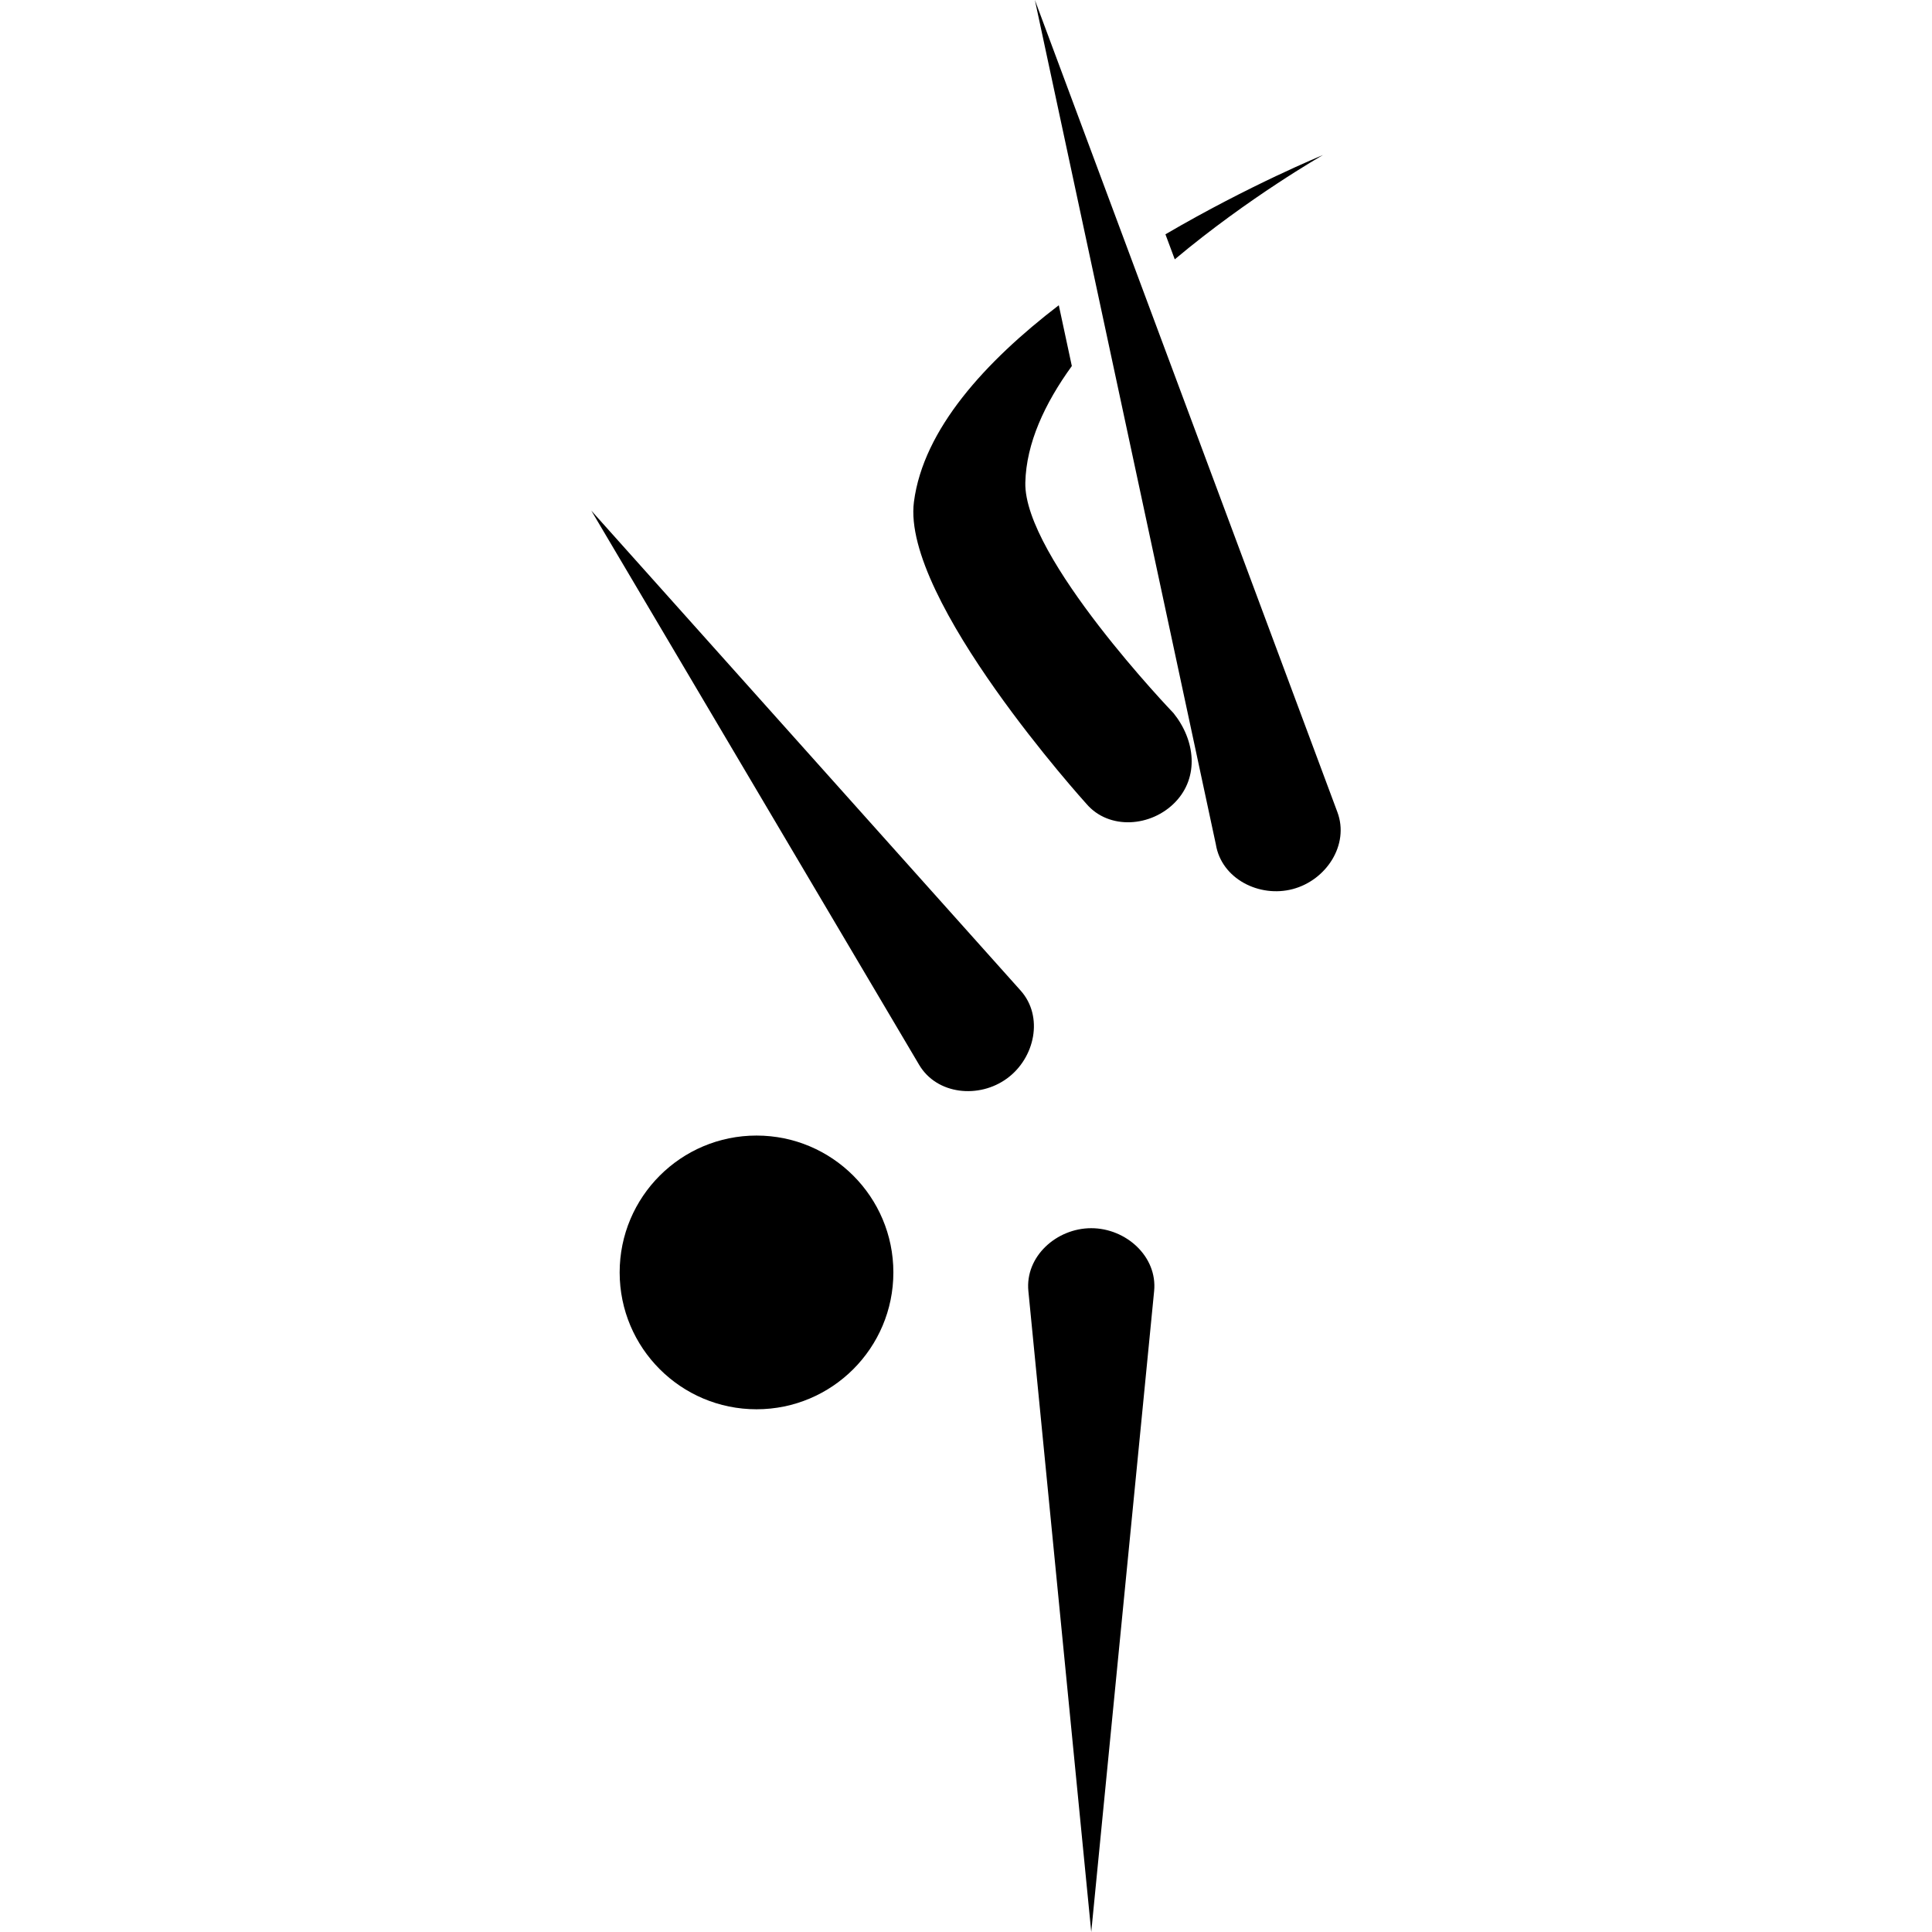
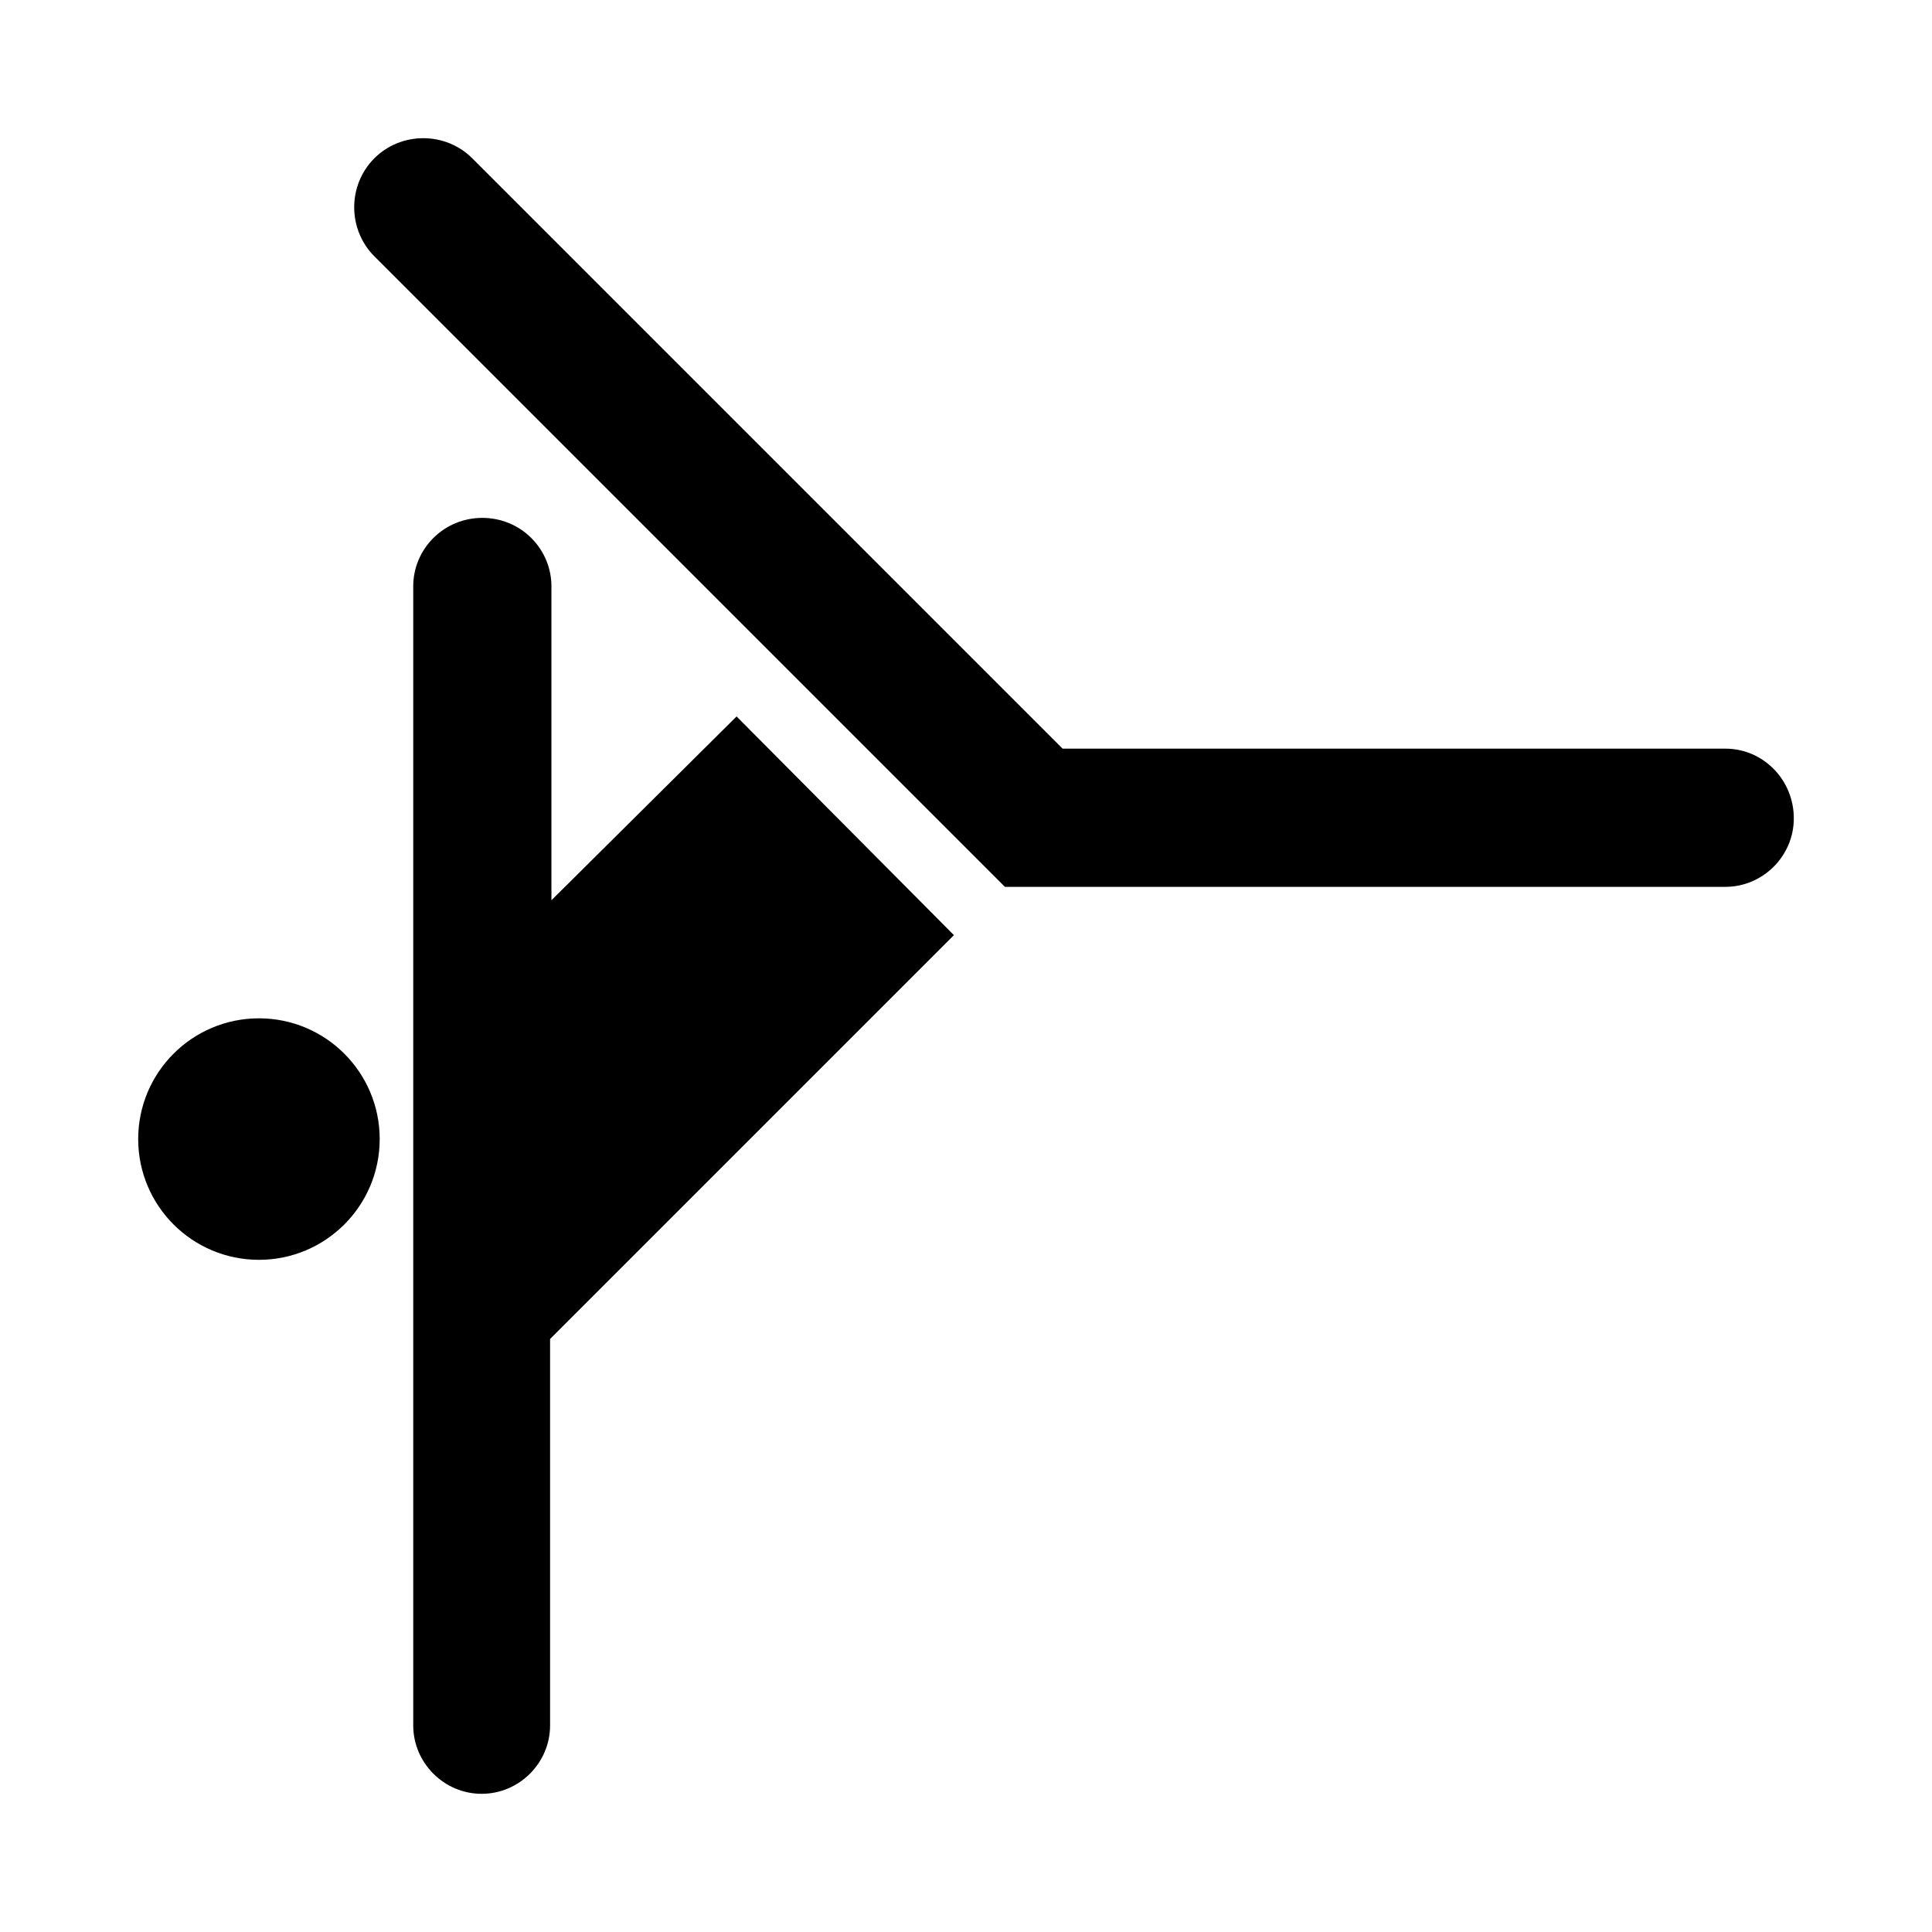
- <svg xmlns="http://www.w3.org/2000/svg" width="331.99" height="331.99" enable-background="new 0 0 300 300" version="1.1" viewBox="0 0 331.99 331.99" xml:space="preserve">
-   <path d="m208.93 145.1-31.1-145.1 51.987 139.56c2.083 5.592-1.903 11.685-7.671 13.216-5.768 1.531-12.255-1.782-13.216-7.671zm18.41-118.46s-12.559 5.133-27.074 13.623l1.602 4.301c12.753-10.689 25.473-17.924 25.473-17.924zm-45.398 25.811c-12.576 9.64-23.273 21.298-24.893 33.785-2.176 16.779 29.639 51.895 29.639 51.895 3.88 4.534 11.144 3.996 15.277-0.309s3.431-10.628-0.311-15.277c1e-5 0-25.765-26.828-25.465-39.619 0.158-6.755 3.322-13.575 7.992-20.029zm-23.997 130.53-56.34-95.242 73.776 82.476c3.979 4.448 2.48 11.576-2.335 15.101-4.815 3.525-12.063 2.801-15.101-2.335zm-4.431 35.668a23.517 23.517 0 0 1-23.517 23.517 23.517 23.517 0 0 1-23.517-23.517 23.517 23.517 0 0 1 23.517-23.517 23.517 23.517 0 0 1 23.517 23.517zm44.809 3.205-10.805 110.13-10.805-110.13c-0.583-5.939 4.838-10.805 10.805-10.805 5.968 0 11.388 4.866 10.805 10.805z" fill-rule="evenodd" />
+ <svg xmlns="http://www.w3.org/2000/svg" version="1.1" id="Pictogram" x="0px" y="0px" viewBox="0 0 144 144" style="enable-background:new 0 0 144 144;" xml:space="preserve">
+   <style type="text/css">
+ 	.st0{fill:none;}
+ </style>
+   <g>
+     <path d="M54.9,53.4L41.1,67.1V43.7c0-1.3-0.5-2.6-1.5-3.6c-2-2-5.3-2-7.3,0c-1,1-1.5,2.3-1.5,3.6v84.9c0,2.8,2.3,5.1,5.1,5.1   s5.1-2.3,5.1-5.1V99.8l30.1-30.1L54.9,53.4z" />
+     <circle cx="19.3" cy="84.9" r="9" />
+     <path d="M128.6,55.8H79.2l-44-44c-2-2-5.3-2-7.3,0s-2,5.3,0,7.3l47,47h53.7c2.8,0,5.1-2.3,5.1-5.1   C133.7,58.1,131.4,55.8,128.6,55.8z" />
+   </g>
+   <rect class="st0" width="144" height="144" />
</svg>
